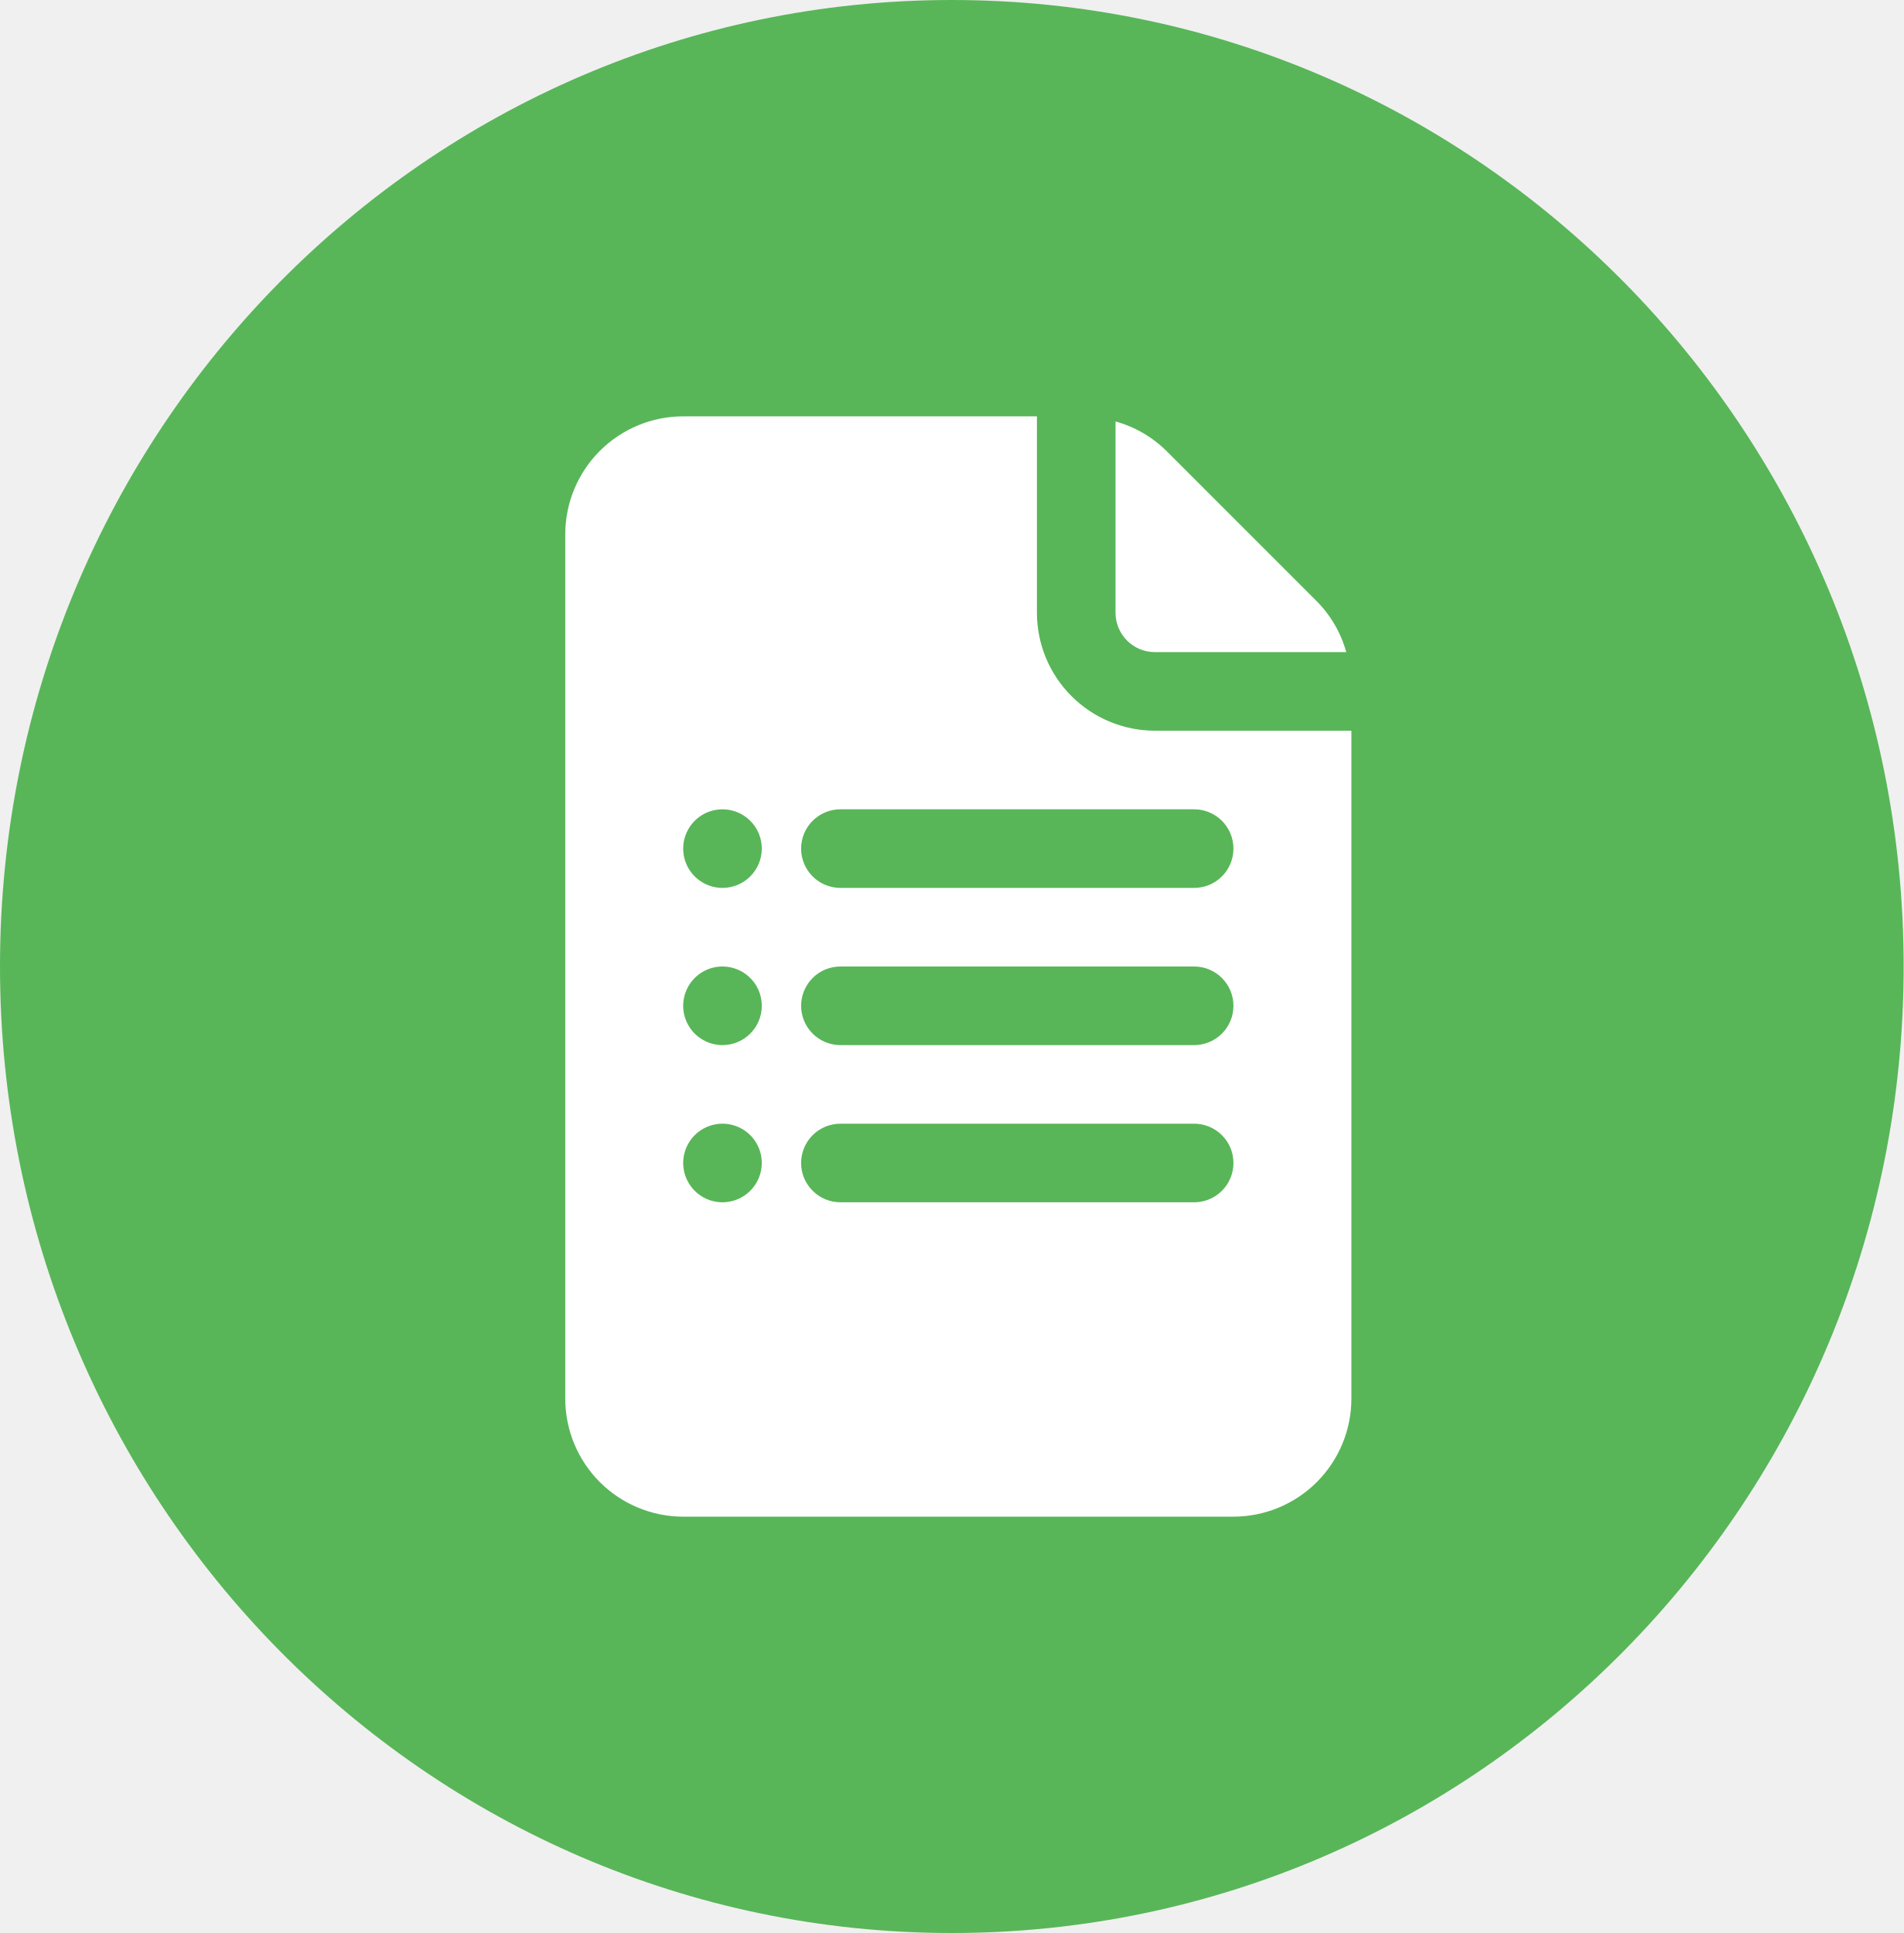
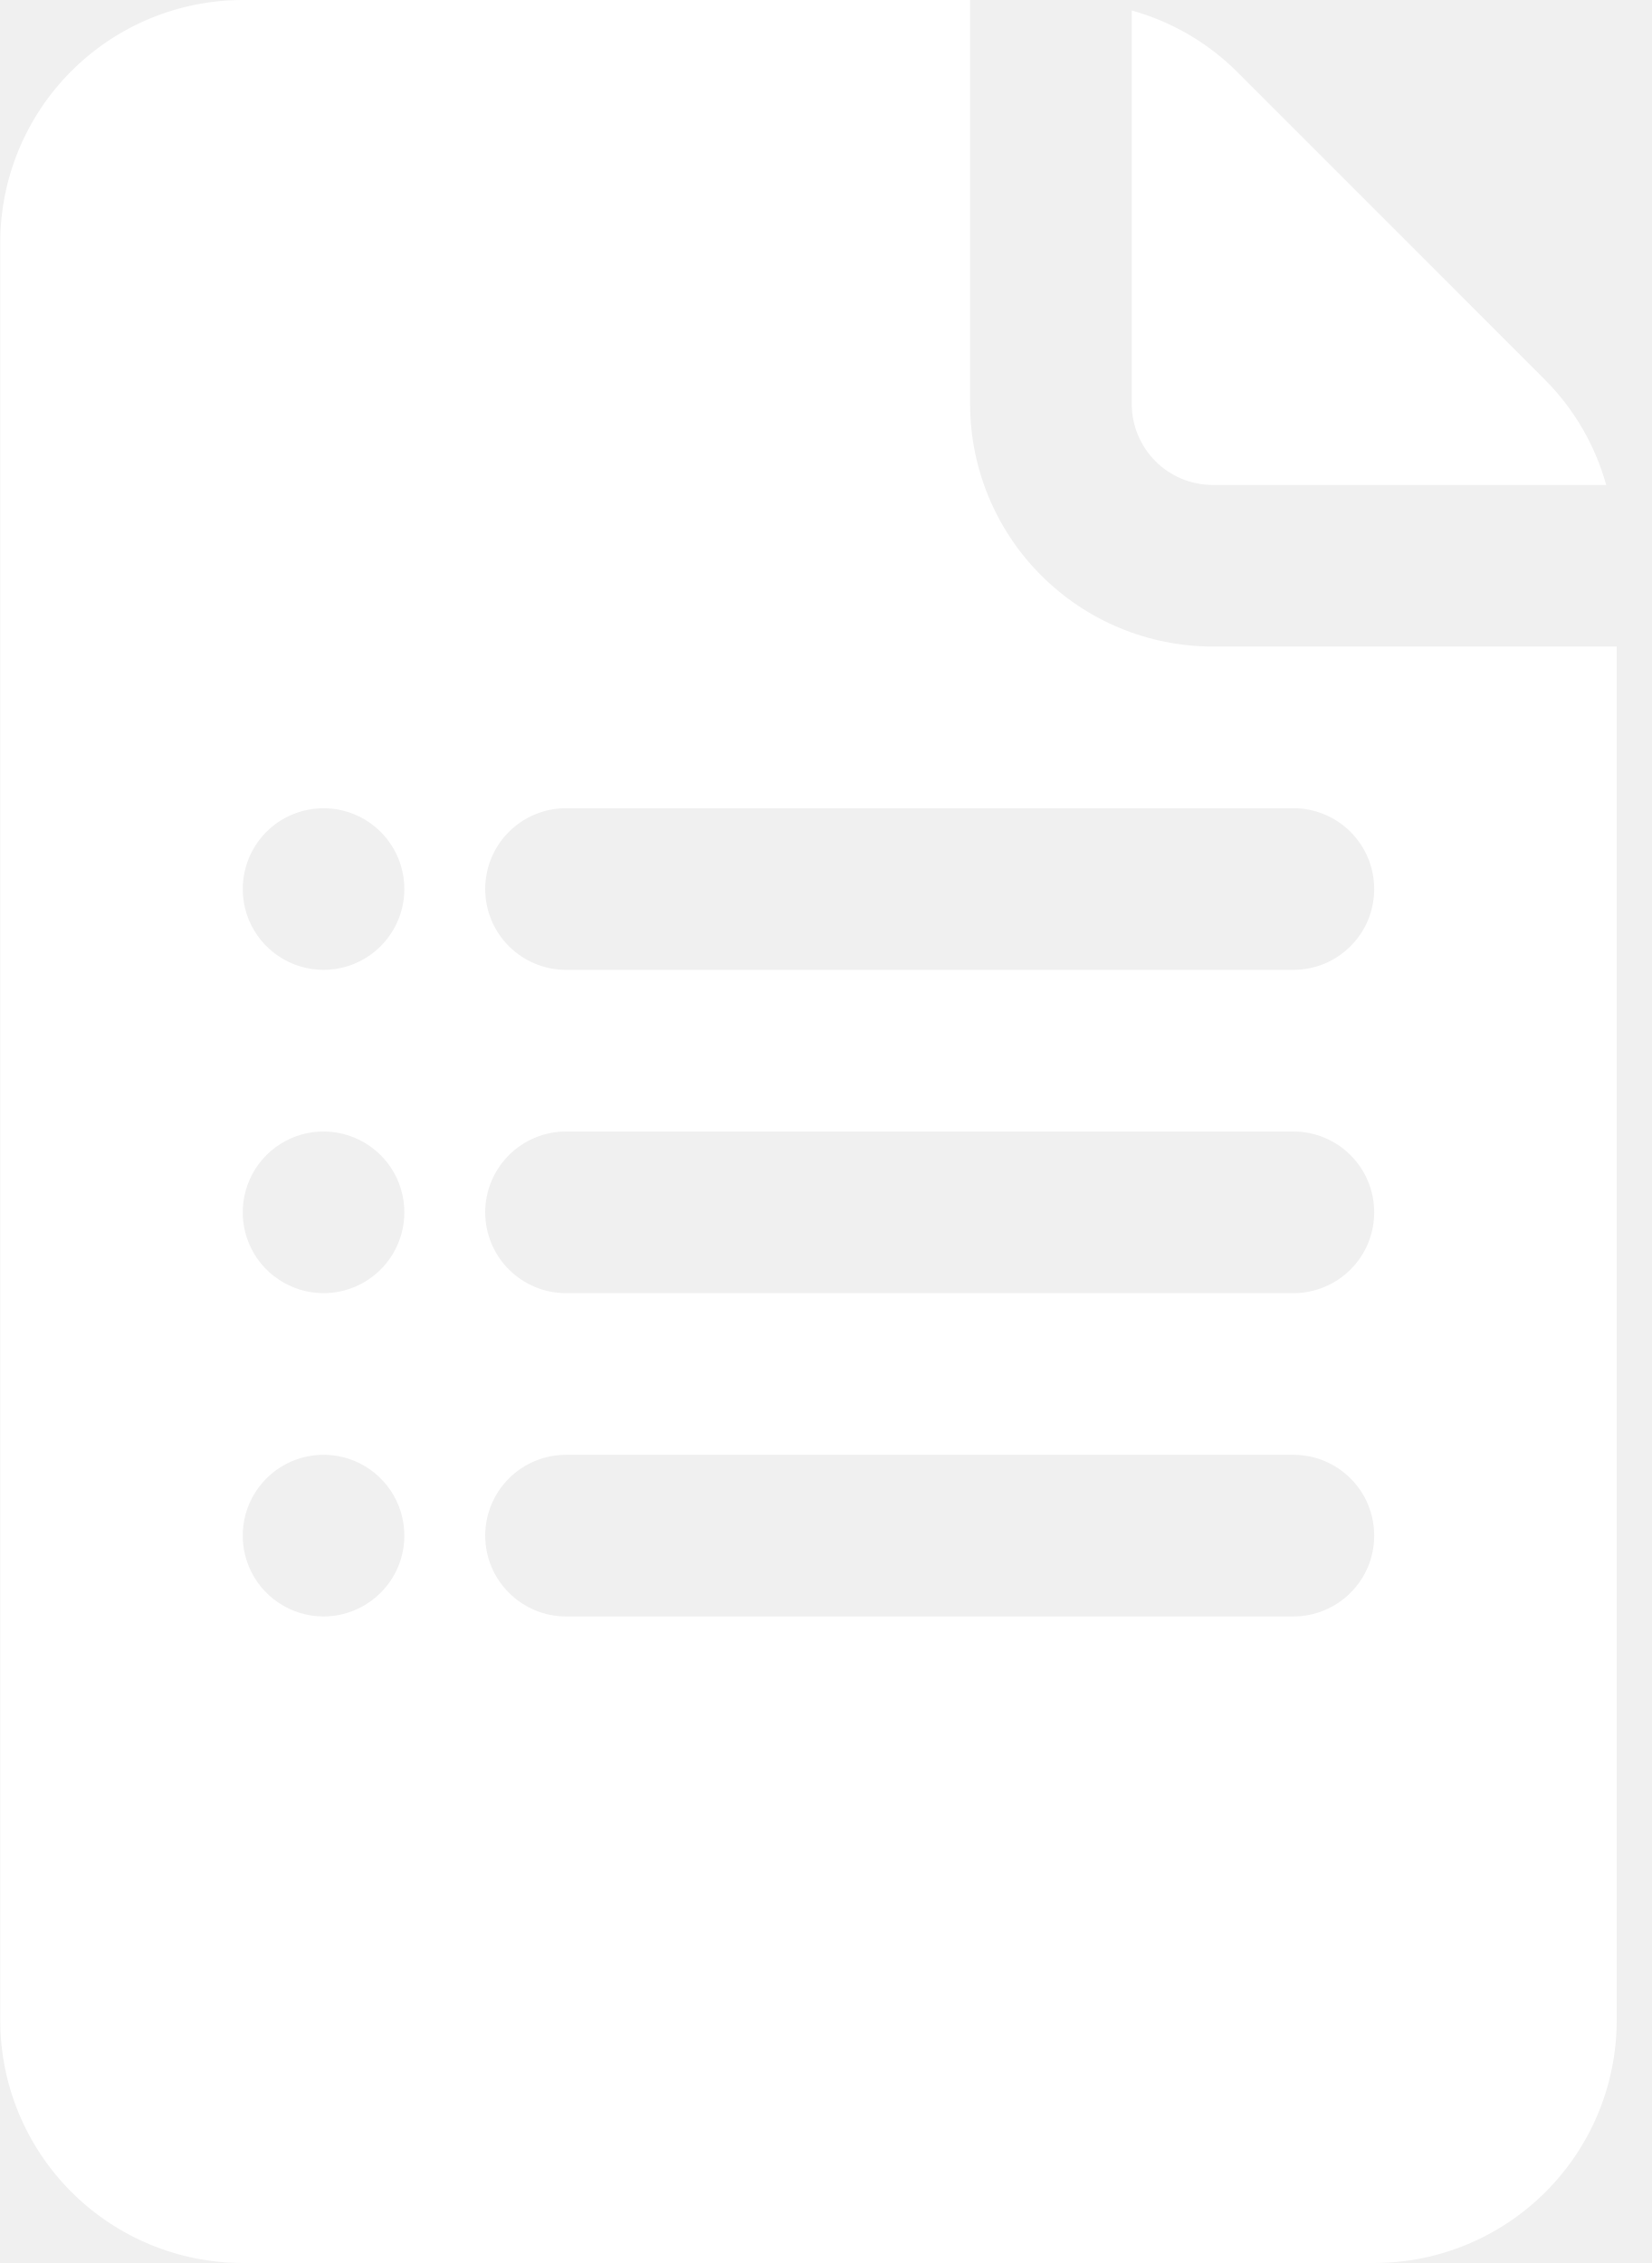
- <svg xmlns="http://www.w3.org/2000/svg" width="64" height="65" viewBox="0 0 64 65" fill="none">
-   <ellipse cx="32" cy="32.5" rx="32" ry="32.5" fill="#58B658" />
-   <path d="M37.504 20.607V14.172C38.149 14.351 38.737 14.691 39.213 15.161L44.271 20.22C44.742 20.696 45.082 21.284 45.261 21.929H38.826C38.475 21.928 38.139 21.789 37.892 21.541C37.644 21.293 37.505 20.957 37.504 20.607ZM45.433 24.571V47.036C45.432 48.087 45.014 49.094 44.27 49.838C43.527 50.581 42.52 50.999 41.468 51H22.968C21.917 50.999 20.91 50.581 20.166 49.838C19.423 49.094 19.005 48.087 19.004 47.036V17.964C19.005 16.913 19.423 15.906 20.166 15.162C20.91 14.419 21.917 14.001 22.968 14H34.861V20.607C34.862 21.658 35.281 22.666 36.024 23.409C36.767 24.152 37.775 24.57 38.826 24.571H45.433ZM25.611 39.107C25.611 38.846 25.534 38.59 25.389 38.373C25.243 38.156 25.037 37.986 24.796 37.886C24.554 37.786 24.288 37.76 24.032 37.811C23.776 37.862 23.54 37.988 23.355 38.173C23.171 38.358 23.045 38.593 22.994 38.849C22.943 39.106 22.969 39.371 23.069 39.613C23.169 39.854 23.338 40.061 23.556 40.206C23.773 40.351 24.029 40.429 24.29 40.429C24.64 40.429 24.976 40.289 25.224 40.041C25.472 39.794 25.611 39.458 25.611 39.107ZM25.611 33.821C25.611 33.56 25.534 33.305 25.389 33.087C25.243 32.87 25.037 32.701 24.796 32.601C24.554 32.501 24.288 32.474 24.032 32.525C23.776 32.576 23.54 32.702 23.355 32.887C23.171 33.072 23.045 33.307 22.994 33.564C22.943 33.82 22.969 34.086 23.069 34.327C23.169 34.569 23.338 34.775 23.556 34.92C23.773 35.065 24.029 35.143 24.29 35.143C24.64 35.143 24.976 35.004 25.224 34.756C25.472 34.508 25.611 34.172 25.611 33.821ZM25.611 28.536C25.611 28.274 25.534 28.019 25.389 27.802C25.243 27.584 25.037 27.415 24.796 27.315C24.554 27.215 24.288 27.189 24.032 27.24C23.776 27.291 23.54 27.416 23.355 27.601C23.171 27.786 23.045 28.022 22.994 28.278C22.943 28.534 22.969 28.8 23.069 29.041C23.169 29.283 23.338 29.489 23.556 29.634C23.773 29.78 24.029 29.857 24.29 29.857C24.64 29.857 24.976 29.718 25.224 29.47C25.472 29.222 25.611 28.886 25.611 28.536ZM41.468 39.107C41.468 38.934 41.434 38.762 41.368 38.601C41.301 38.441 41.204 38.295 41.081 38.173C40.959 38.05 40.813 37.953 40.653 37.886C40.492 37.82 40.321 37.786 40.147 37.786H28.254C27.904 37.786 27.568 37.925 27.32 38.173C27.072 38.421 26.933 38.757 26.933 39.107C26.933 39.458 27.072 39.794 27.32 40.041C27.568 40.289 27.904 40.429 28.254 40.429H40.147C40.321 40.429 40.492 40.395 40.653 40.328C40.813 40.262 40.959 40.164 41.081 40.042C41.204 39.919 41.301 39.773 41.368 39.613C41.434 39.453 41.468 39.281 41.468 39.107ZM41.468 33.821C41.468 33.648 41.434 33.476 41.368 33.316C41.301 33.155 41.204 33.01 41.081 32.887C40.959 32.764 40.813 32.667 40.653 32.6C40.492 32.534 40.321 32.5 40.147 32.5H28.254C27.904 32.5 27.568 32.639 27.32 32.887C27.072 33.135 26.933 33.471 26.933 33.821C26.933 34.172 27.072 34.508 27.32 34.756C27.568 35.004 27.904 35.143 28.254 35.143H40.147C40.321 35.143 40.492 35.109 40.653 35.042C40.813 34.976 40.959 34.879 41.081 34.756C41.204 34.633 41.301 34.487 41.368 34.327C41.434 34.167 41.468 33.995 41.468 33.821ZM41.468 28.536C41.468 28.362 41.434 28.19 41.368 28.03C41.301 27.87 41.204 27.724 41.081 27.601C40.959 27.479 40.813 27.381 40.653 27.315C40.492 27.248 40.321 27.214 40.147 27.214H28.254C27.904 27.214 27.568 27.354 27.32 27.601C27.072 27.849 26.933 28.185 26.933 28.536C26.933 28.886 27.072 29.222 27.32 29.47C27.568 29.718 27.904 29.857 28.254 29.857H40.147C40.321 29.857 40.492 29.823 40.653 29.757C40.813 29.69 40.959 29.593 41.081 29.47C41.204 29.348 41.301 29.202 41.368 29.041C41.434 28.881 41.468 28.709 41.468 28.536Z" fill="white" />
+ <svg xmlns="http://www.w3.org/2000/svg" width="27" height="37" viewBox="0 0 27 37" fill="none">
+   <path d="M18.504 6.607V0.172C19.149 0.351 19.737 0.691 20.213 1.161L25.271 6.22C25.741 6.696 26.082 7.284 26.261 7.929H19.826C19.475 7.928 19.139 7.789 18.892 7.541C18.644 7.293 18.505 6.957 18.504 6.607ZM26.433 10.571V33.036C26.432 34.087 26.014 35.094 25.27 35.838C24.527 36.581 23.52 36.999 22.468 37H3.968C2.917 36.999 1.91 36.581 1.167 35.838C0.423 35.094 0.005 34.087 0.004 33.036V3.964C0.005 2.913 0.423 1.906 1.167 1.162C1.91 0.419 2.917 0.001 3.968 0H15.861V6.607C15.862 7.658 16.28 8.666 17.024 9.409C17.767 10.152 18.774 10.57 19.826 10.571H26.433ZM6.611 25.107C6.611 24.846 6.534 24.59 6.389 24.373C6.243 24.156 6.037 23.986 5.796 23.886C5.554 23.786 5.288 23.76 5.032 23.811C4.776 23.862 4.54 23.988 4.355 24.173C4.171 24.358 4.045 24.593 3.994 24.849C3.943 25.106 3.969 25.371 4.069 25.613C4.169 25.854 4.338 26.061 4.556 26.206C4.773 26.351 5.029 26.429 5.29 26.429C5.64 26.429 5.976 26.289 6.224 26.041C6.472 25.794 6.611 25.458 6.611 25.107ZM6.611 19.821C6.611 19.56 6.534 19.305 6.389 19.087C6.243 18.87 6.037 18.701 5.796 18.601C5.554 18.501 5.288 18.474 5.032 18.525C4.776 18.576 4.54 18.702 4.355 18.887C4.171 19.072 4.045 19.307 3.994 19.564C3.943 19.82 3.969 20.086 4.069 20.327C4.169 20.569 4.338 20.775 4.556 20.92C4.773 21.065 5.029 21.143 5.29 21.143C5.64 21.143 5.976 21.004 6.224 20.756C6.472 20.508 6.611 20.172 6.611 19.821ZM6.611 14.536C6.611 14.274 6.534 14.019 6.389 13.802C6.243 13.584 6.037 13.415 5.796 13.315C5.554 13.215 5.288 13.189 5.032 13.24C4.776 13.291 4.54 13.416 4.355 13.601C4.171 13.786 4.045 14.022 3.994 14.278C3.943 14.534 3.969 14.8 4.069 15.041C4.169 15.283 4.338 15.489 4.556 15.634C4.773 15.78 5.029 15.857 5.29 15.857C5.64 15.857 5.976 15.718 6.224 15.47C6.472 15.222 6.611 14.886 6.611 14.536ZM22.468 25.107C22.468 24.934 22.434 24.762 22.368 24.601C22.302 24.441 22.204 24.295 22.081 24.173C21.959 24.05 21.813 23.953 21.653 23.886C21.492 23.82 21.321 23.786 21.147 23.786H9.254C8.904 23.786 8.568 23.925 8.32 24.173C8.072 24.421 7.933 24.757 7.933 25.107C7.933 25.458 8.072 25.794 8.32 26.041C8.568 26.289 8.904 26.429 9.254 26.429H21.147C21.321 26.429 21.492 26.395 21.653 26.328C21.813 26.262 21.959 26.164 22.081 26.042C22.204 25.919 22.302 25.773 22.368 25.613C22.434 25.453 22.468 25.281 22.468 25.107ZM22.468 19.821C22.468 19.648 22.434 19.476 22.368 19.316C22.302 19.155 22.204 19.01 22.081 18.887C21.959 18.764 21.813 18.667 21.653 18.601C21.492 18.534 21.321 18.5 21.147 18.5H9.254C8.904 18.5 8.568 18.639 8.32 18.887C8.072 19.135 7.933 19.471 7.933 19.821C7.933 20.172 8.072 20.508 8.32 20.756C8.568 21.004 8.904 21.143 9.254 21.143H21.147C21.321 21.143 21.492 21.109 21.653 21.042C21.813 20.976 21.959 20.879 22.081 20.756C22.204 20.633 22.302 20.488 22.368 20.327C22.434 20.167 22.468 19.995 22.468 19.821ZM22.468 14.536C22.468 14.362 22.434 14.19 22.368 14.03C22.302 13.87 22.204 13.724 22.081 13.601C21.959 13.479 21.813 13.381 21.653 13.315C21.492 13.248 21.321 13.214 21.147 13.214H9.254C8.904 13.214 8.568 13.354 8.32 13.601C8.072 13.849 7.933 14.185 7.933 14.536C7.933 14.886 8.072 15.222 8.32 15.47C8.568 15.718 8.904 15.857 9.254 15.857H21.147C21.321 15.857 21.492 15.823 21.653 15.757C21.813 15.69 21.959 15.593 22.081 15.47C22.204 15.348 22.302 15.202 22.368 15.041C22.434 14.881 22.468 14.709 22.468 14.536Z" fill="white" />
</svg>
